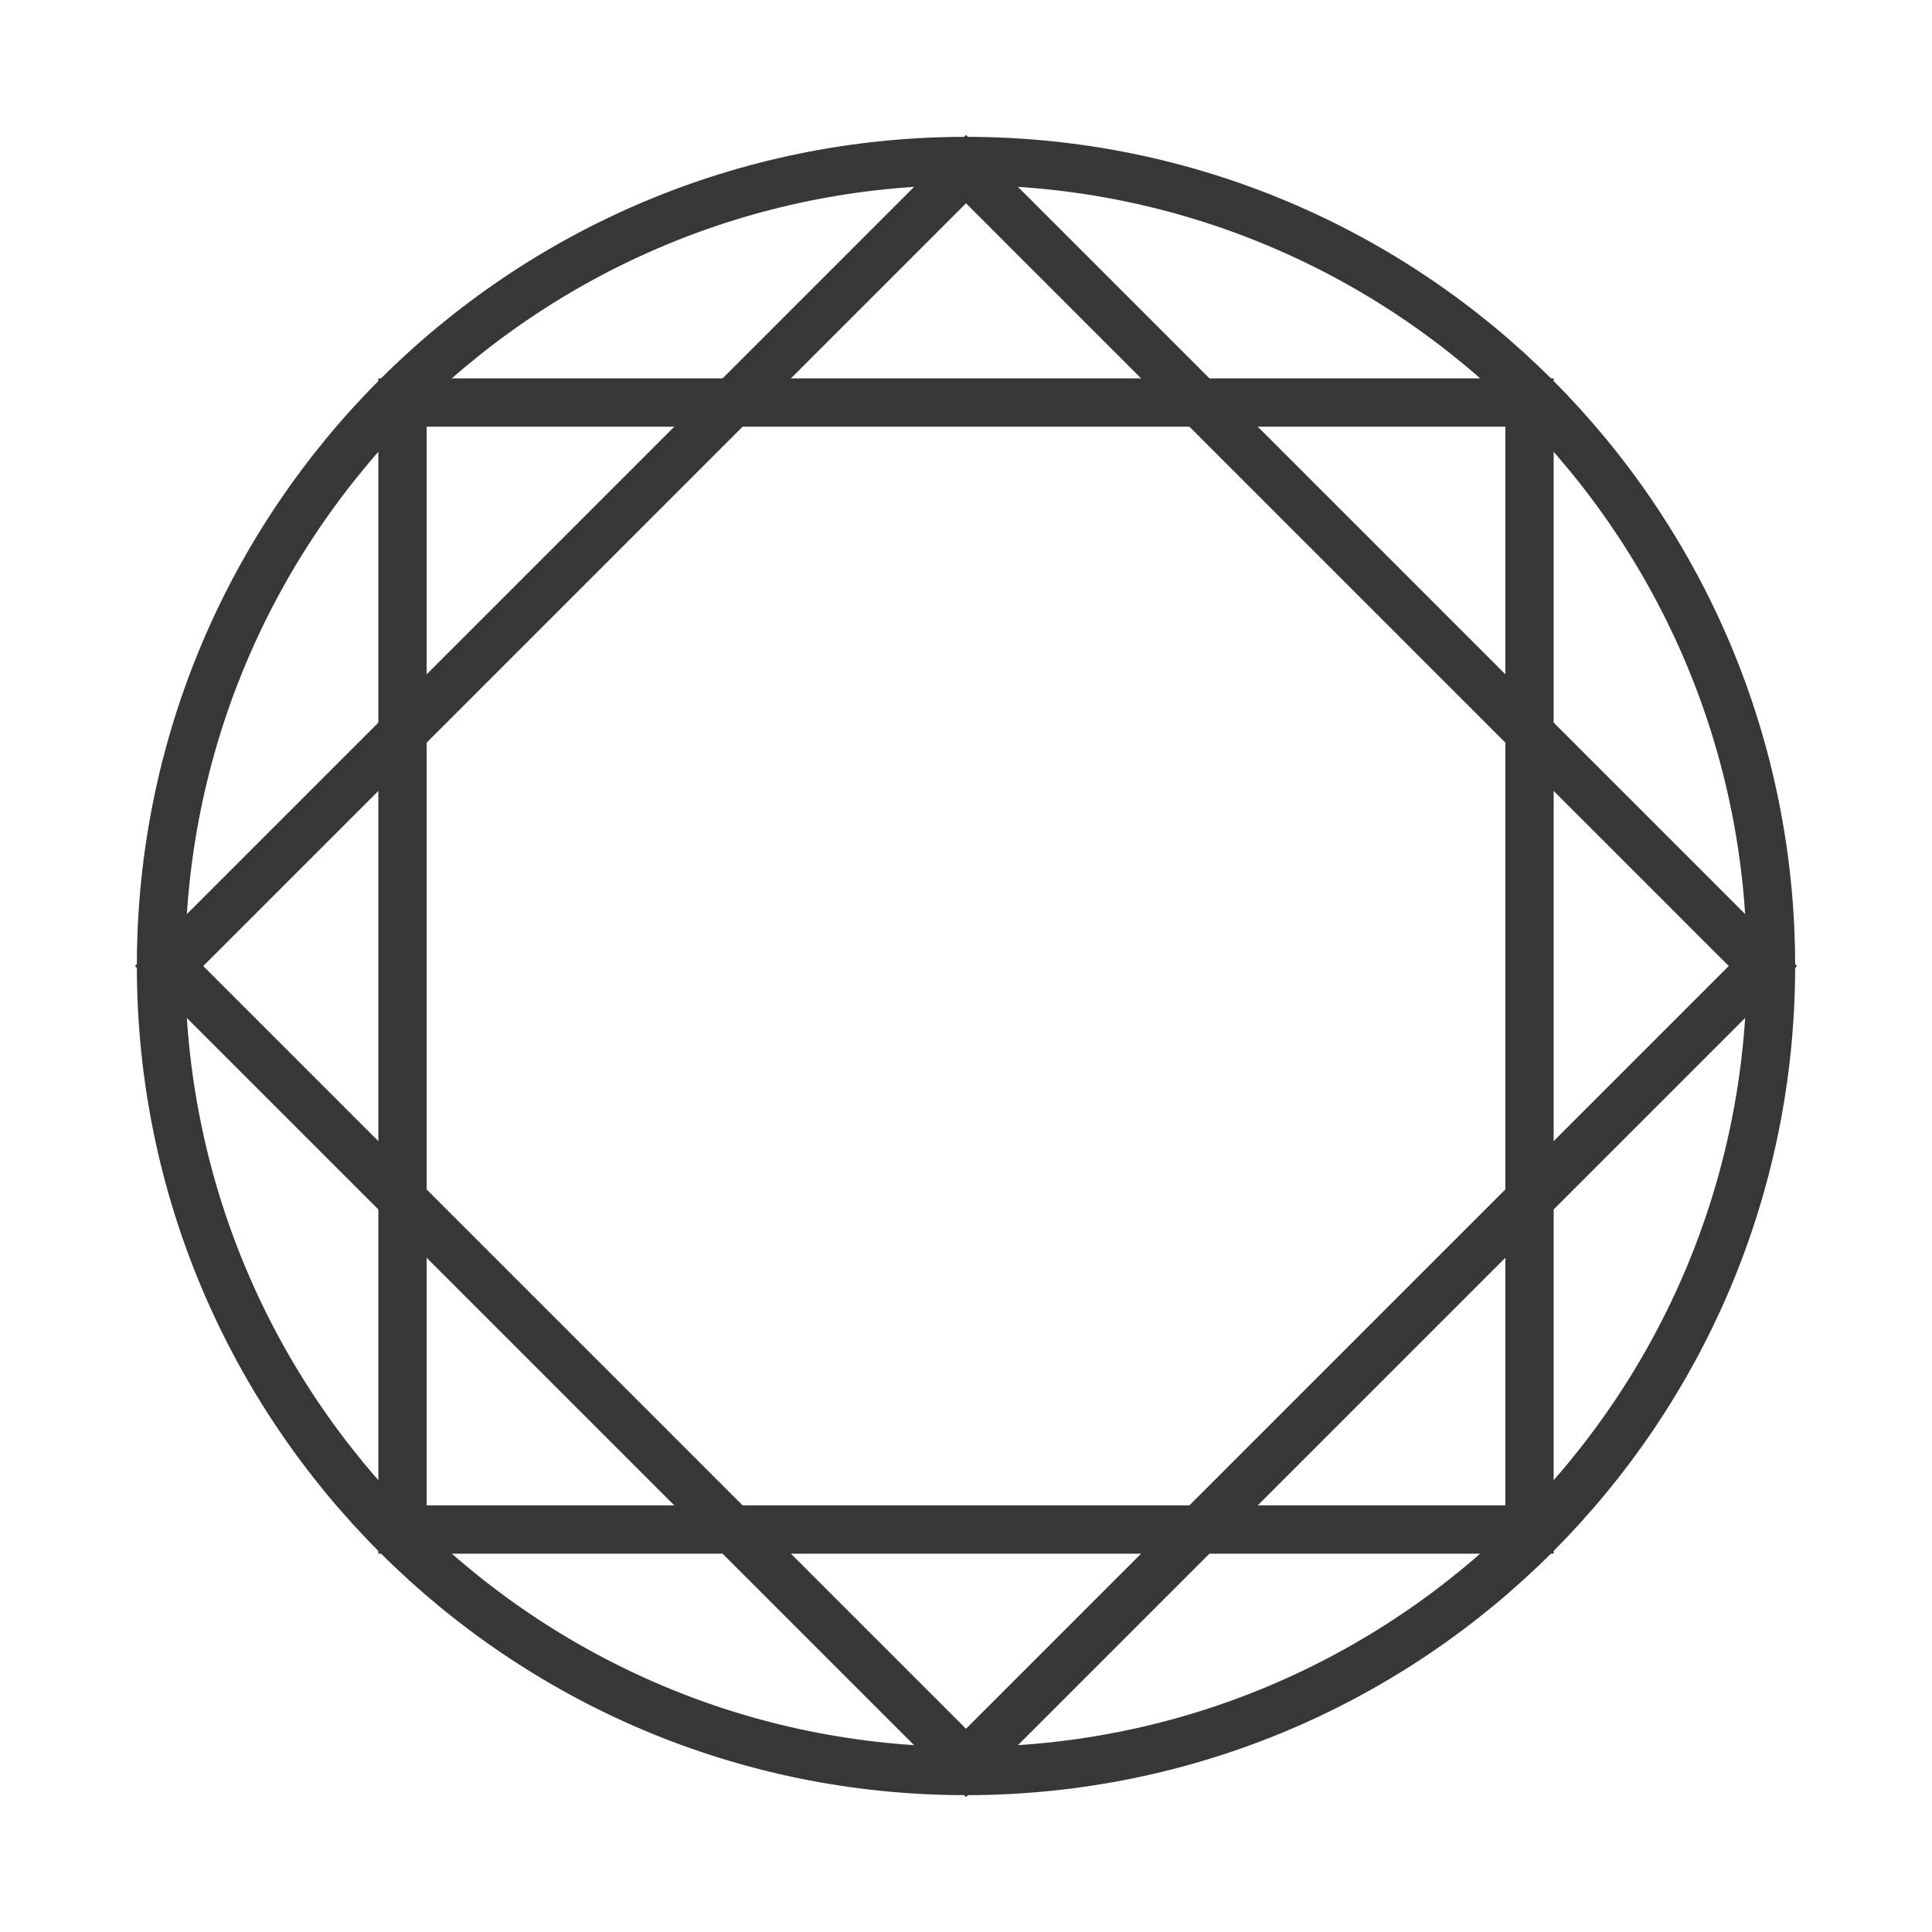
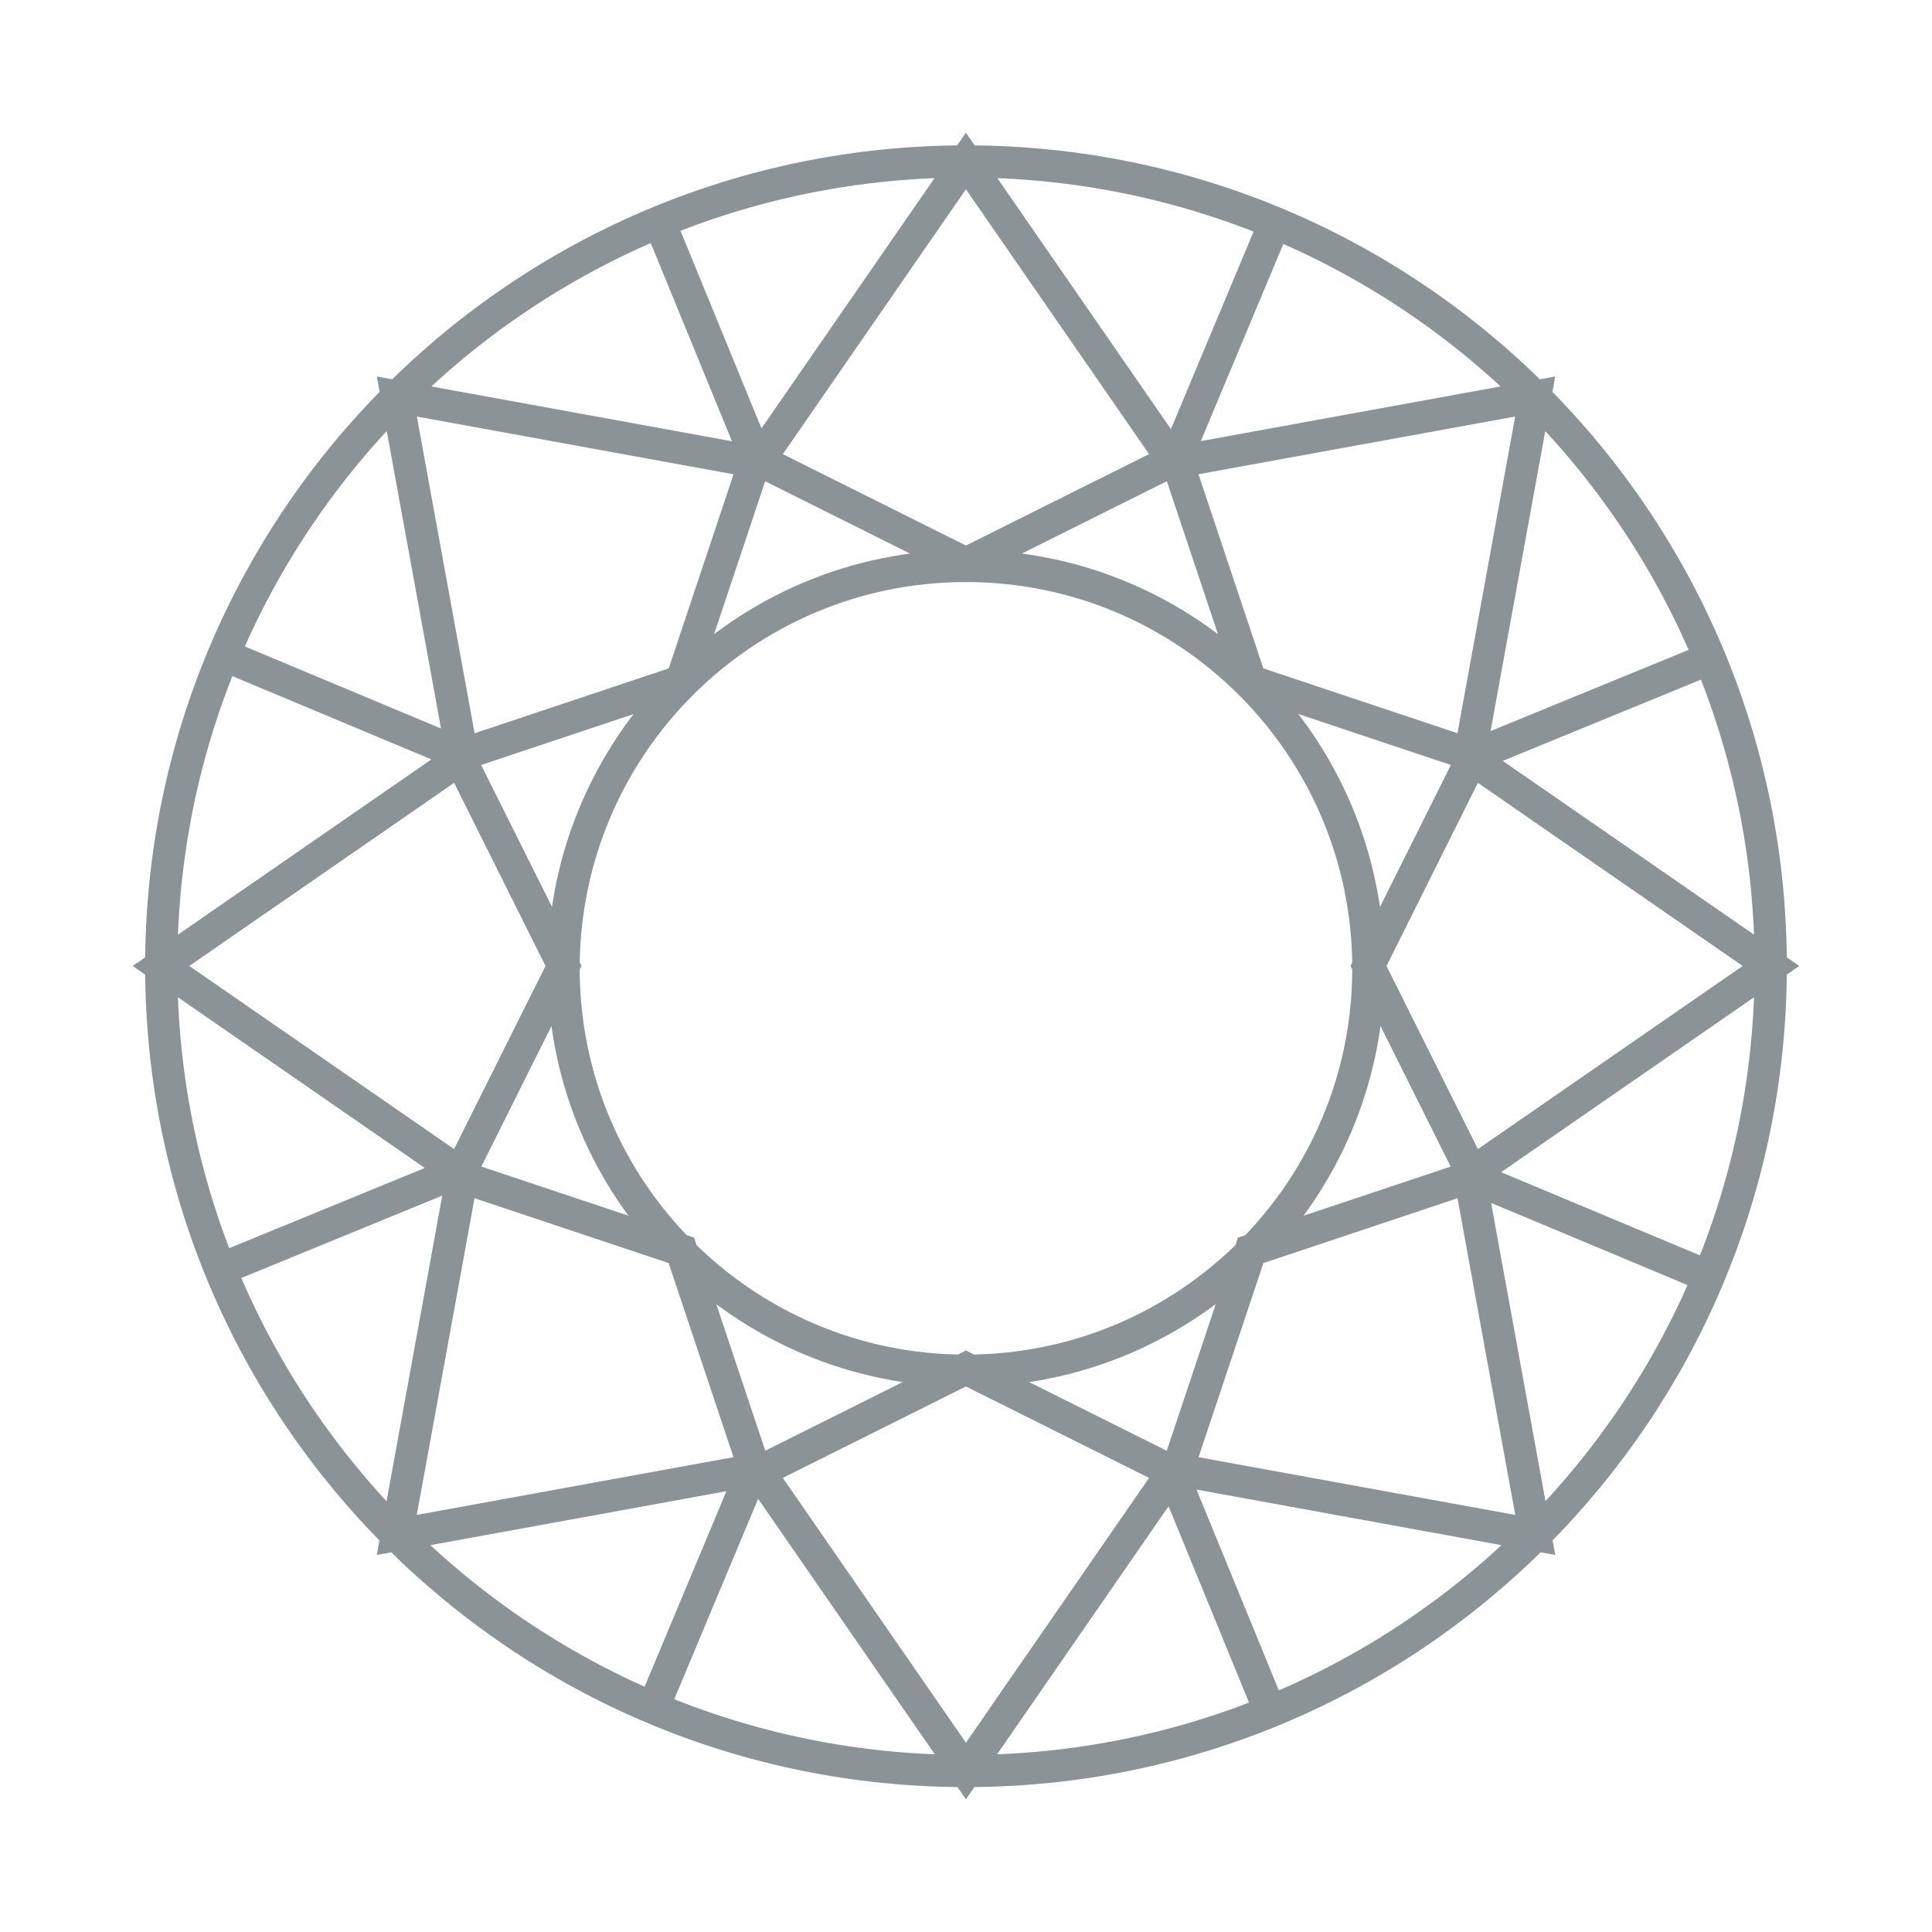
<svg xmlns="http://www.w3.org/2000/svg" width="60" height="60" viewBox="0 0 60 60" fill="none">
-   <path d="M30 55C43.807 55 55 43.807 55 30C55 16.193 43.807 5 30 5C16.193 5 5 16.193 5 30C5 43.807 16.193 55 30 55Z" stroke="#383738" stroke-width="1.5" />
-   <rect x="12.5" y="12.501" width="35" height="35" stroke="#383738" stroke-width="1.5" />
-   <rect x="30" y="5.252" width="35" height="35" transform="rotate(45 30 5.25195)" stroke="#383738" stroke-width="1.5" />
+   <path d="M29.998 55L36.424 45.708L29.998 42.5L23.572 45.708L29.998 55ZM29.998 55C43.801 55 54.992 43.81 54.992 30.007C54.992 16.204 43.803 5.014 30 5.014C16.197 5.014 5.007 16.204 5.007 30.007C5.007 43.81 16.195 55 29.998 55ZM23.51 14.283L20.573 7.118M45.613 23.523L52.778 20.585M23.41 45.574L20.42 52.718M14.328 23.431L7.184 20.442M36.361 45.631L39.298 52.797M14.265 36.373L7.1 39.311M36.49 14.321L39.48 7.177M45.582 36.511L52.726 39.501M29.998 5L36.424 14.292L29.998 17.5L23.573 14.292L29.998 5ZM55 29.999L45.708 36.425L42.5 29.999L45.708 23.573L55 29.999ZM5 29.999L14.292 36.425L17.5 29.999L14.292 23.573L5 29.999ZM47.677 12.314L45.651 23.428L38.839 21.152L36.563 14.34L47.677 12.314ZM12.322 47.669L23.436 45.642L21.16 38.83L14.348 36.555L12.322 47.669ZM47.679 47.669L36.565 45.643L38.841 38.831L45.653 36.555L47.679 47.669ZM12.324 12.314L14.351 23.428L21.163 21.153L23.438 14.341L12.324 12.314ZM42.496 30.073C42.496 36.974 36.901 42.569 30 42.569C23.098 42.569 17.503 36.974 17.503 30.073C17.503 23.171 23.098 17.576 30 17.576C36.901 17.576 42.496 23.171 42.496 30.073Z" stroke="#8C9397" />
</svg>
